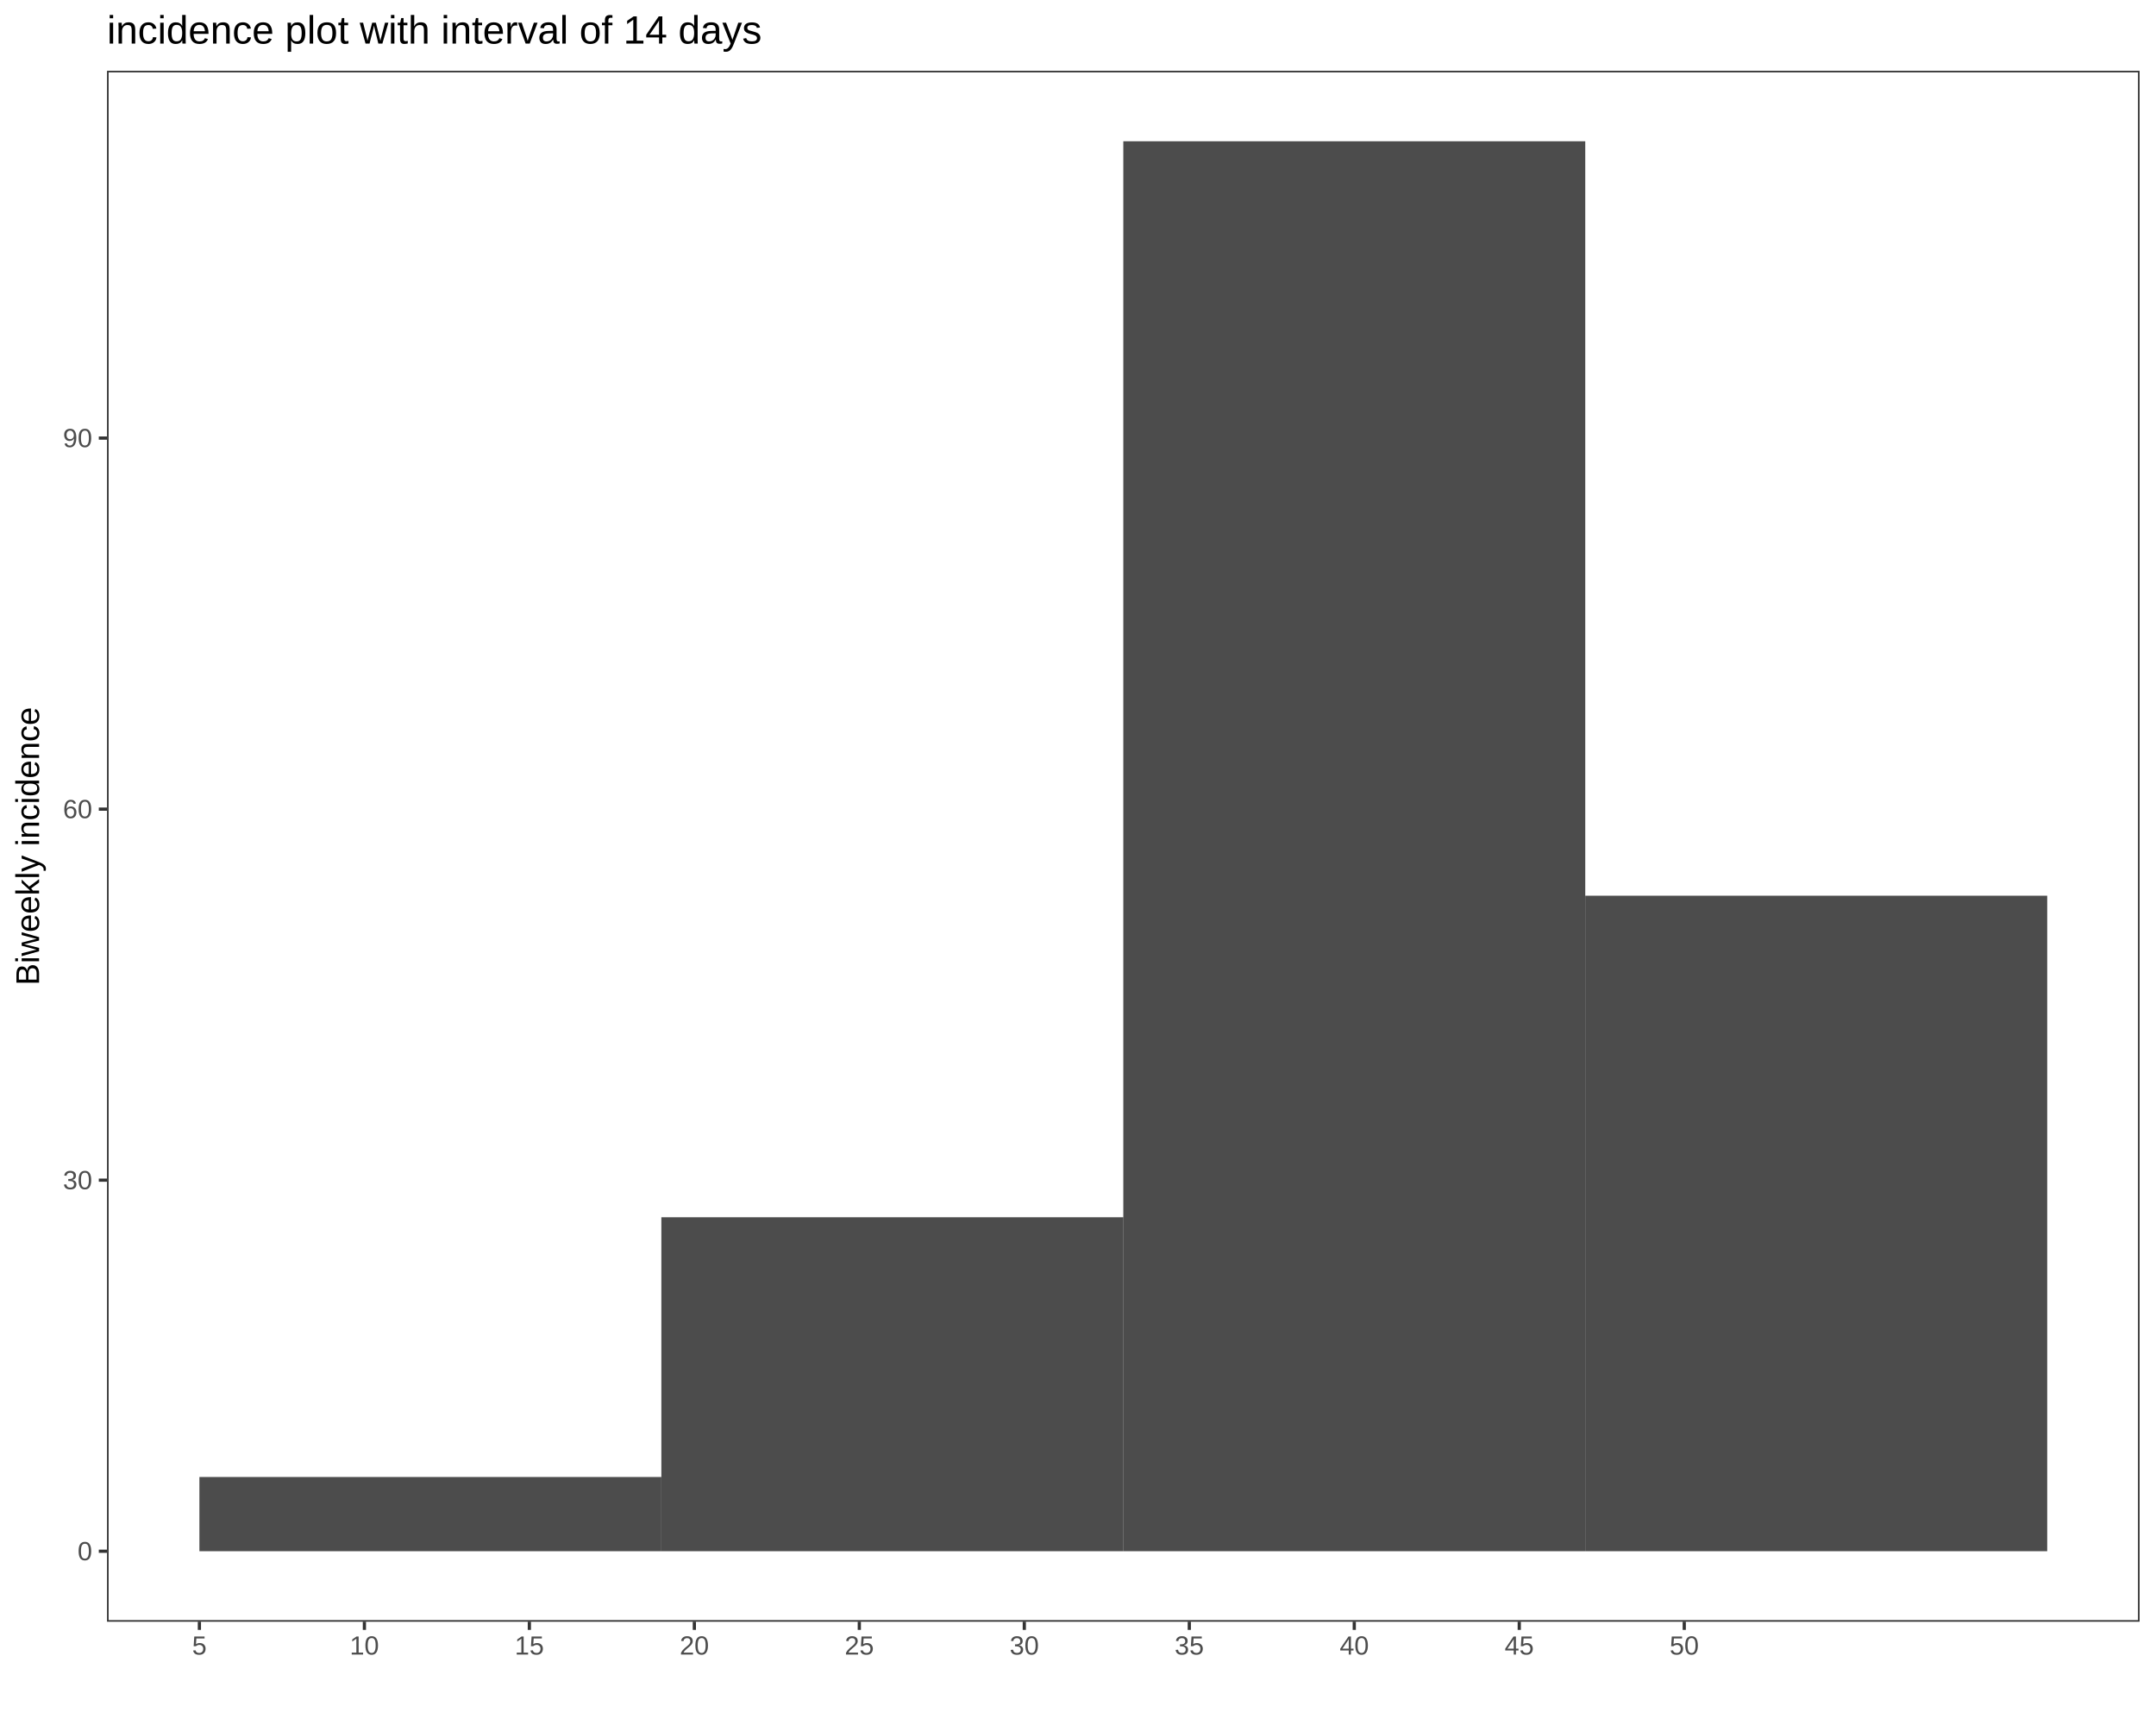
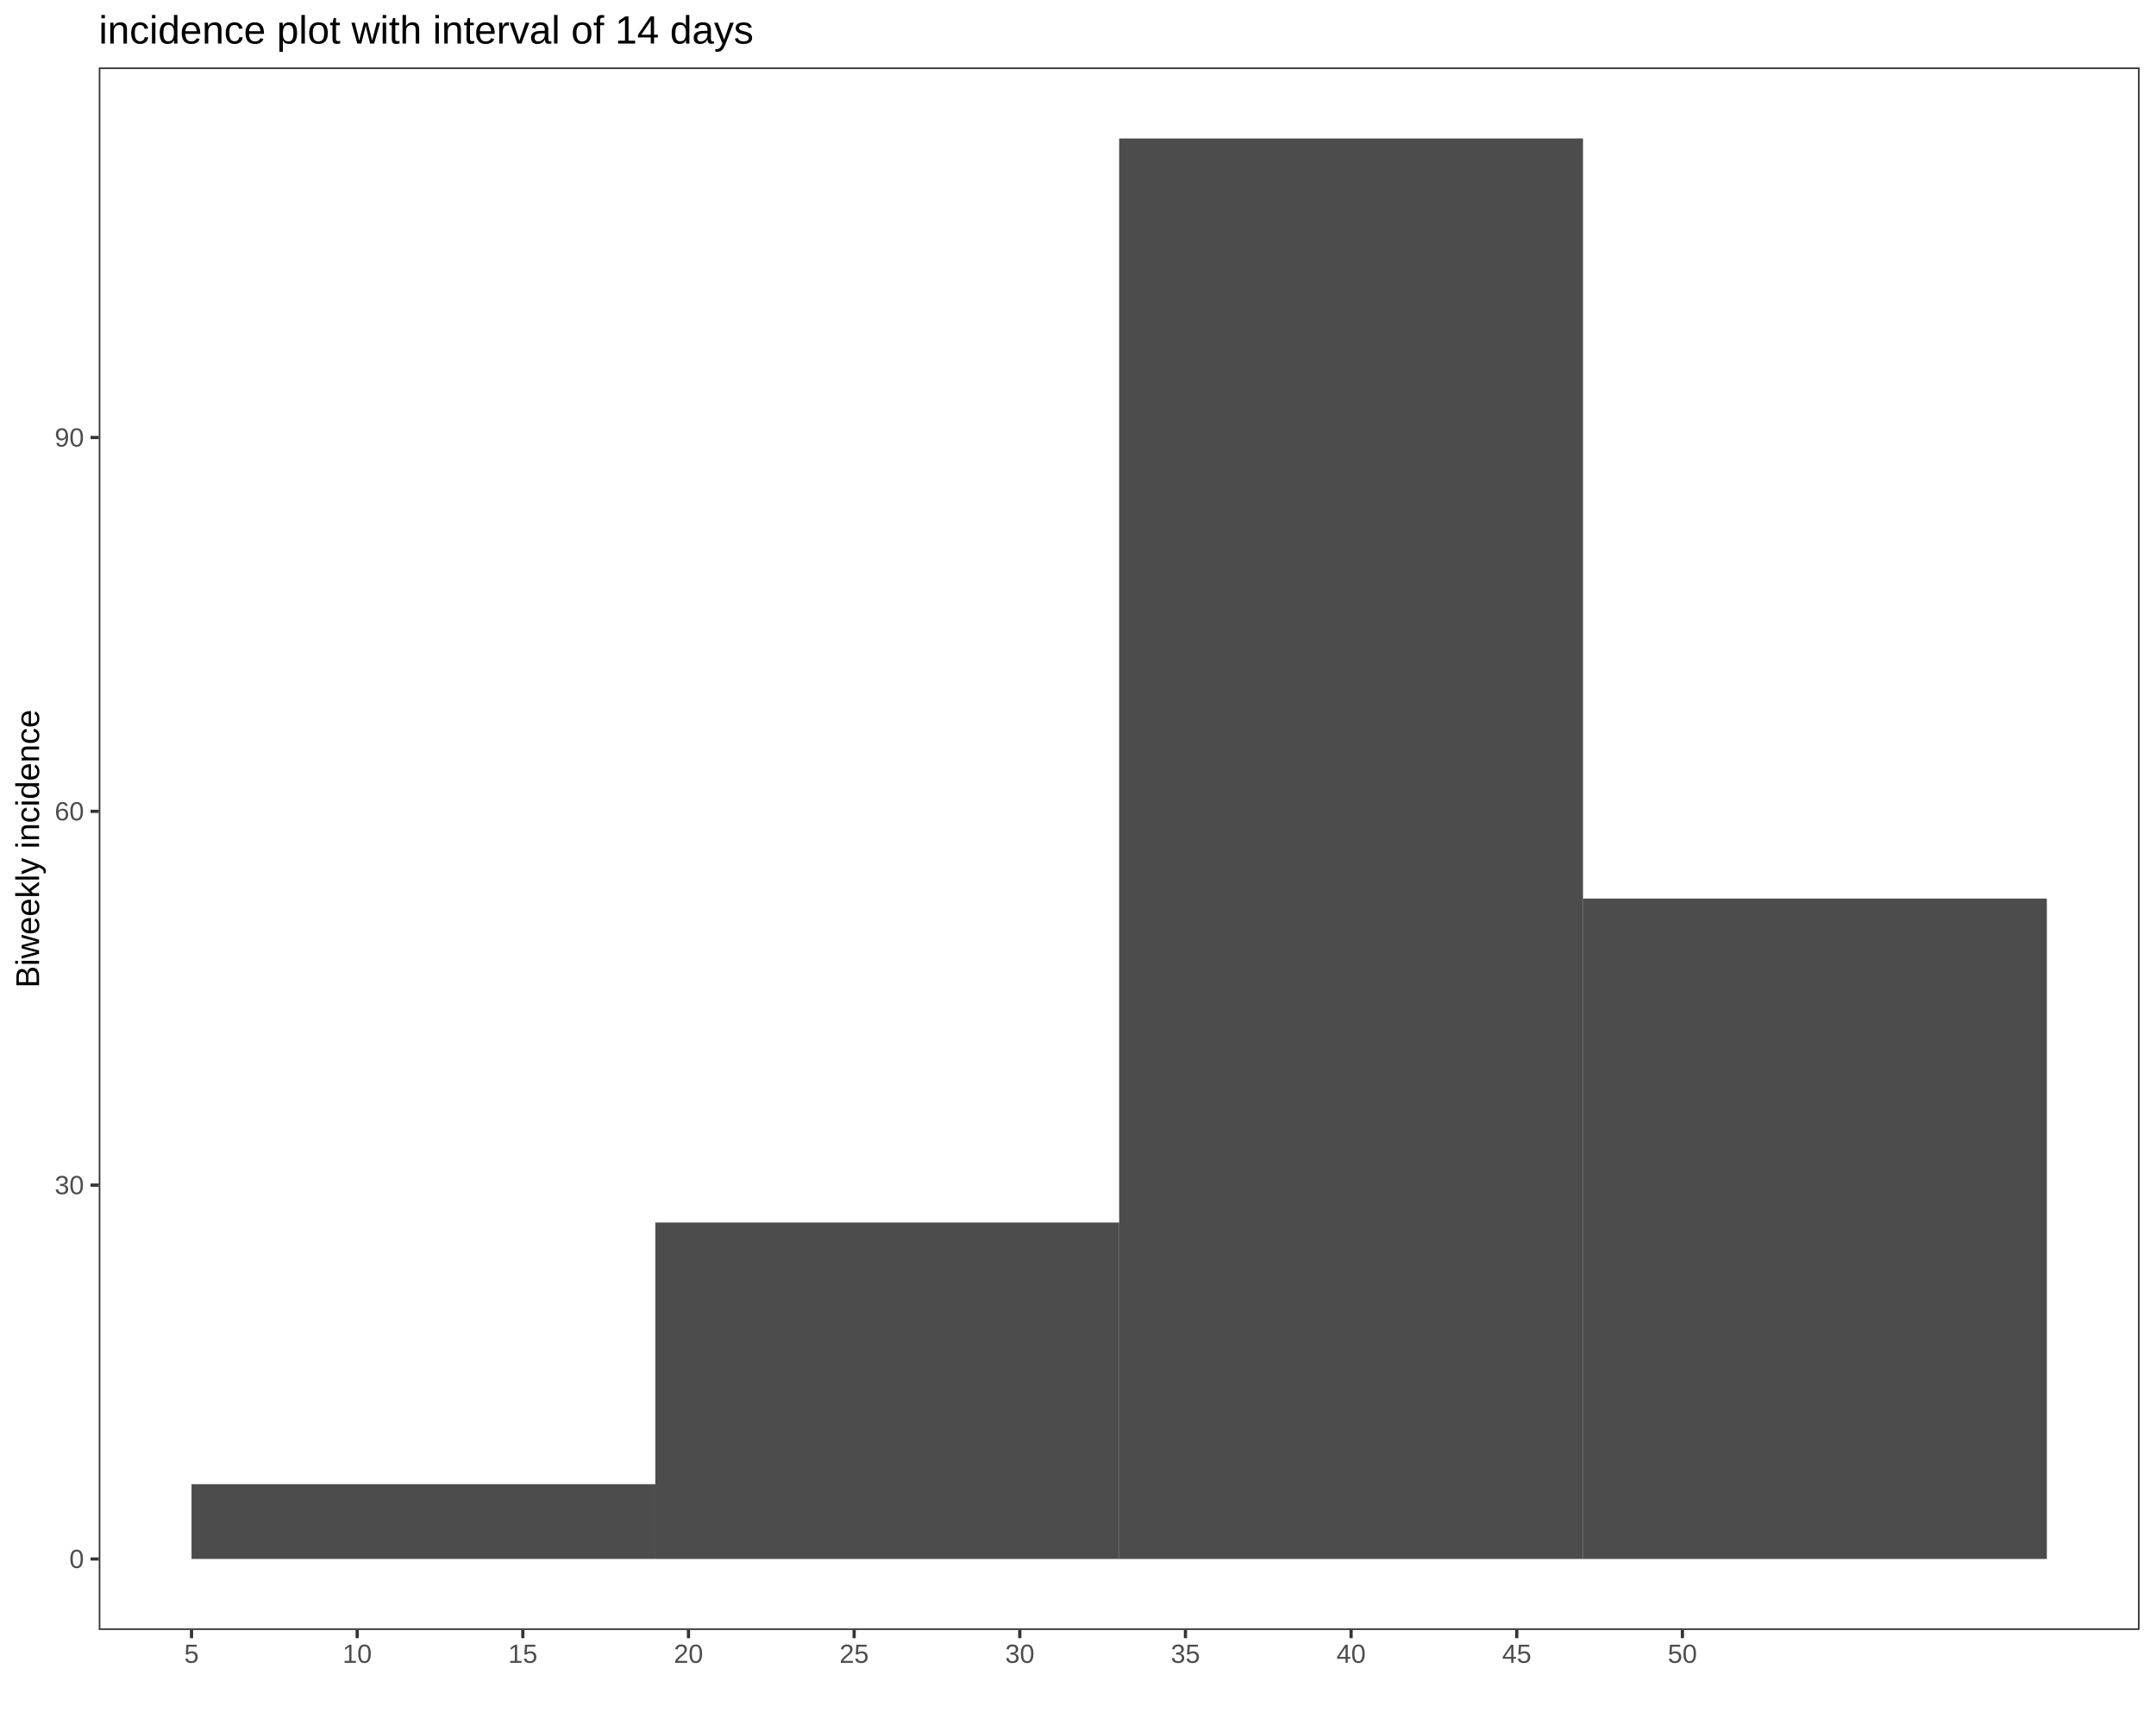
<svg xmlns="http://www.w3.org/2000/svg" viewBox="0 0 720.00 576.00">
  <defs>
    <style type="text/css">
-     line, polyline, path, rect, circle {
+     line, polyline, polygon, path, rect, circle {
      fill: none;
      stroke: #000000;
      stroke-linecap: round;
      stroke-linejoin: round;
      stroke-miterlimit: 10.00;
    }
  </style>
  </defs>
  <rect width="100%" height="100%" style="stroke: none; fill: #FFFFFF;" />
  <rect x="0.00" y="0.00" width="720.00" height="576.00" style="stroke-width: 1.07; stroke: #FFFFFF; fill: #FFFFFF;" />
  <defs>
-     <clipPath id="cpMzUuNzM2OHw3MTQuNTIxfDU0MS41MDd8MjMuNjI2NQ==">
-       <rect x="35.74" y="23.63" width="678.78" height="517.88" />
+     <clipPath id="cpMzIuOTh8NzE0LjUyfDU0NC4yN3wyMi41Mg==">
+       <rect x="32.98" y="22.52" width="681.54" height="521.75" />
    </clipPath>
  </defs>
-   <rect x="35.74" y="23.63" width="678.78" height="517.88" style="stroke-width: 1.07; stroke: none; fill: #FFFFFF;" clip-path="url(#cpMzUuNzM2OHw3MTQuNTIxfDU0MS41MDd8MjMuNjI2NQ==)" />
-   <rect x="66.59" y="493.19" width="154.27" height="24.78" style="stroke-width: 1.07; stroke: none; stroke-linecap: butt; fill: #000000; fill-opacity: 0.70;" clip-path="url(#cpMzUuNzM2OHw3MTQuNTIxfDU0MS41MDd8MjMuNjI2NQ==)" />
-   <rect x="220.86" y="406.46" width="154.27" height="111.51" style="stroke-width: 1.07; stroke: none; stroke-linecap: butt; fill: #000000; fill-opacity: 0.70;" clip-path="url(#cpMzUuNzM2OHw3MTQuNTIxfDU0MS41MDd8MjMuNjI2NQ==)" />
-   <rect x="375.13" y="47.17" width="154.27" height="470.80" style="stroke-width: 1.07; stroke: none; stroke-linecap: butt; fill: #000000; fill-opacity: 0.70;" clip-path="url(#cpMzUuNzM2OHw3MTQuNTIxfDU0MS41MDd8MjMuNjI2NQ==)" />
-   <rect x="529.40" y="299.09" width="154.27" height="218.88" style="stroke-width: 1.07; stroke: none; stroke-linecap: butt; fill: #000000; fill-opacity: 0.70;" clip-path="url(#cpMzUuNzM2OHw3MTQuNTIxfDU0MS41MDd8MjMuNjI2NQ==)" />
-   <rect x="35.74" y="23.63" width="678.78" height="517.88" style="stroke-width: 1.07; stroke: #333333;" clip-path="url(#cpMzUuNzM2OHw3MTQuNTIxfDU0MS41MDd8MjMuNjI2NQ==)" />
+   <rect x="32.98" y="22.52" width="681.54" height="521.75" style="stroke-width: 1.07; stroke: none; fill: #FFFFFF;" clip-path="url(#cpMzIuOTh8NzE0LjUyfDU0NC4yN3wyMi41Mg==)" />
+   <rect x="63.96" y="495.59" width="154.90" height="24.96" style="stroke-width: 1.07; stroke: none; stroke-linecap: butt; fill: #000000; fill-opacity: 0.70;" clip-path="url(#cpMzIuOTh8NzE0LjUyfDU0NC4yN3wyMi41Mg==)" />
+   <rect x="218.85" y="408.22" width="154.90" height="112.34" style="stroke-width: 1.07; stroke: none; stroke-linecap: butt; fill: #000000; fill-opacity: 0.70;" clip-path="url(#cpMzIuOTh8NzE0LjUyfDU0NC4yN3wyMi41Mg==)" />
+   <rect x="373.75" y="46.24" width="154.90" height="474.32" style="stroke-width: 1.07; stroke: none; stroke-linecap: butt; fill: #000000; fill-opacity: 0.70;" clip-path="url(#cpMzIuOTh8NzE0LjUyfDU0NC4yN3wyMi41Mg==)" />
+   <rect x="528.65" y="300.04" width="154.90" height="220.52" style="stroke-width: 1.07; stroke: none; stroke-linecap: butt; fill: #000000; fill-opacity: 0.70;" clip-path="url(#cpMzIuOTh8NzE0LjUyfDU0NC4yN3wyMi41Mg==)" />
+   <rect x="32.98" y="22.52" width="681.54" height="521.75" style="stroke-width: 1.07; stroke: #333333;" clip-path="url(#cpMzIuOTh8NzE0LjUyfDU0NC4yN3wyMi41Mg==)" />
  <defs>
-     <clipPath id="cpMHw3MjB8NTc2fDA=">
+     <clipPath id="cpMC4wMHw3MjAuMDB8NTc2LjAwfDAuMDA=">
      <rect x="0.00" y="0.00" width="720.00" height="576.00" />
    </clipPath>
  </defs>
-   <g clip-path="url(#cpMHw3MjB8NTc2fDA=)">
-     <text x="25.91" y="520.99" style="font-size: 8.80px; fill: #4D4D4D; font-family: Liberation Sans;" textLength="4.89px" lengthAdjust="spacingAndGlyphs">0</text>
+   <g clip-path="url(#cpMC4wMHw3MjAuMDB8NTc2LjAwfDAuMDA=)">
+     <text x="23.16" y="523.58" style="font-size: 8.80px; fill: #4D4D4D; font-family: Liberation Sans;" textLength="4.89px" lengthAdjust="spacingAndGlyphs">0</text>
  </g>
-   <g clip-path="url(#cpMHw3MjB8NTc2fDA=)">
-     <text x="21.02" y="397.10" style="font-size: 8.80px; fill: #4D4D4D; font-family: Liberation Sans;" textLength="9.79px" lengthAdjust="spacingAndGlyphs">30</text>
+   <g clip-path="url(#cpMC4wMHw3MjAuMDB8NTc2LjAwfDAuMDA=)">
+     <text x="18.27" y="398.76" style="font-size: 8.80px; fill: #4D4D4D; font-family: Liberation Sans;" textLength="9.78px" lengthAdjust="spacingAndGlyphs">30</text>
  </g>
-   <g clip-path="url(#cpMHw3MjB8NTc2fDA=)">
-     <text x="21.02" y="273.20" style="font-size: 8.80px; fill: #4D4D4D; font-family: Liberation Sans;" textLength="9.79px" lengthAdjust="spacingAndGlyphs">60</text>
+   <g clip-path="url(#cpMC4wMHw3MjAuMDB8NTc2LjAwfDAuMDA=)">
+     <text x="18.27" y="273.94" style="font-size: 8.80px; fill: #4D4D4D; font-family: Liberation Sans;" textLength="9.78px" lengthAdjust="spacingAndGlyphs">60</text>
  </g>
-   <g clip-path="url(#cpMHw3MjB8NTc2fDA=)">
-     <text x="21.02" y="149.31" style="font-size: 8.80px; fill: #4D4D4D; font-family: Liberation Sans;" textLength="9.79px" lengthAdjust="spacingAndGlyphs">90</text>
+   <g clip-path="url(#cpMC4wMHw3MjAuMDB8NTc2LjAwfDAuMDA=)">
+     <text x="18.27" y="149.12" style="font-size: 8.80px; fill: #4D4D4D; font-family: Liberation Sans;" textLength="9.78px" lengthAdjust="spacingAndGlyphs">90</text>
  </g>
-   <polyline points="33.00,517.97 35.74,517.97 " style="stroke-width: 1.07; stroke: #333333; stroke-linecap: butt;" clip-path="url(#cpMHw3MjB8NTc2fDA=)" />
-   <polyline points="33.00,394.07 35.74,394.07 " style="stroke-width: 1.07; stroke: #333333; stroke-linecap: butt;" clip-path="url(#cpMHw3MjB8NTc2fDA=)" />
-   <polyline points="33.00,270.18 35.74,270.18 " style="stroke-width: 1.07; stroke: #333333; stroke-linecap: butt;" clip-path="url(#cpMHw3MjB8NTc2fDA=)" />
-   <polyline points="33.00,146.28 35.74,146.28 " style="stroke-width: 1.07; stroke: #333333; stroke-linecap: butt;" clip-path="url(#cpMHw3MjB8NTc2fDA=)" />
-   <polyline points="66.59,544.25 66.59,541.51 " style="stroke-width: 1.07; stroke: #333333; stroke-linecap: butt;" clip-path="url(#cpMHw3MjB8NTc2fDA=)" />
-   <polyline points="121.69,544.25 121.69,541.51 " style="stroke-width: 1.07; stroke: #333333; stroke-linecap: butt;" clip-path="url(#cpMHw3MjB8NTc2fDA=)" />
-   <polyline points="176.78,544.25 176.78,541.51 " style="stroke-width: 1.07; stroke: #333333; stroke-linecap: butt;" clip-path="url(#cpMHw3MjB8NTc2fDA=)" />
-   <polyline points="231.88,544.25 231.88,541.51 " style="stroke-width: 1.07; stroke: #333333; stroke-linecap: butt;" clip-path="url(#cpMHw3MjB8NTc2fDA=)" />
-   <polyline points="286.97,544.25 286.97,541.51 " style="stroke-width: 1.07; stroke: #333333; stroke-linecap: butt;" clip-path="url(#cpMHw3MjB8NTc2fDA=)" />
-   <polyline points="342.07,544.25 342.07,541.51 " style="stroke-width: 1.07; stroke: #333333; stroke-linecap: butt;" clip-path="url(#cpMHw3MjB8NTc2fDA=)" />
-   <polyline points="397.17,544.25 397.17,541.51 " style="stroke-width: 1.07; stroke: #333333; stroke-linecap: butt;" clip-path="url(#cpMHw3MjB8NTc2fDA=)" />
-   <polyline points="452.26,544.25 452.26,541.51 " style="stroke-width: 1.07; stroke: #333333; stroke-linecap: butt;" clip-path="url(#cpMHw3MjB8NTc2fDA=)" />
-   <polyline points="507.36,544.25 507.36,541.51 " style="stroke-width: 1.07; stroke: #333333; stroke-linecap: butt;" clip-path="url(#cpMHw3MjB8NTc2fDA=)" />
-   <polyline points="562.46,544.25 562.46,541.51 " style="stroke-width: 1.07; stroke: #333333; stroke-linecap: butt;" clip-path="url(#cpMHw3MjB8NTc2fDA=)" />
-   <g clip-path="url(#cpMHw3MjB8NTc2fDA=)">
-     <text x="64.14" y="552.49" style="font-size: 8.80px; fill: #4D4D4D; font-family: Liberation Sans;" textLength="4.89px" lengthAdjust="spacingAndGlyphs">5</text>
+   <polyline points="30.24,520.56 32.98,520.56 " style="stroke-width: 1.07; stroke: #333333; stroke-linecap: butt;" clip-path="url(#cpMC4wMHw3MjAuMDB8NTc2LjAwfDAuMDA=)" />
+   <polyline points="30.24,395.73 32.98,395.73 " style="stroke-width: 1.07; stroke: #333333; stroke-linecap: butt;" clip-path="url(#cpMC4wMHw3MjAuMDB8NTc2LjAwfDAuMDA=)" />
+   <polyline points="30.24,270.91 32.98,270.91 " style="stroke-width: 1.07; stroke: #333333; stroke-linecap: butt;" clip-path="url(#cpMC4wMHw3MjAuMDB8NTc2LjAwfDAuMDA=)" />
+   <polyline points="30.24,146.09 32.98,146.09 " style="stroke-width: 1.07; stroke: #333333; stroke-linecap: butt;" clip-path="url(#cpMC4wMHw3MjAuMDB8NTc2LjAwfDAuMDA=)" />
+   <polyline points="63.96,547.01 63.96,544.27 " style="stroke-width: 1.07; stroke: #333333; stroke-linecap: butt;" clip-path="url(#cpMC4wMHw3MjAuMDB8NTc2LjAwfDAuMDA=)" />
+   <polyline points="119.28,547.01 119.28,544.27 " style="stroke-width: 1.07; stroke: #333333; stroke-linecap: butt;" clip-path="url(#cpMC4wMHw3MjAuMDB8NTc2LjAwfDAuMDA=)" />
+   <polyline points="174.60,547.01 174.60,544.27 " style="stroke-width: 1.07; stroke: #333333; stroke-linecap: butt;" clip-path="url(#cpMC4wMHw3MjAuMDB8NTc2LjAwfDAuMDA=)" />
+   <polyline points="229.92,547.01 229.92,544.27 " style="stroke-width: 1.07; stroke: #333333; stroke-linecap: butt;" clip-path="url(#cpMC4wMHw3MjAuMDB8NTc2LjAwfDAuMDA=)" />
+   <polyline points="285.24,547.01 285.24,544.27 " style="stroke-width: 1.07; stroke: #333333; stroke-linecap: butt;" clip-path="url(#cpMC4wMHw3MjAuMDB8NTc2LjAwfDAuMDA=)" />
+   <polyline points="340.56,547.01 340.56,544.27 " style="stroke-width: 1.07; stroke: #333333; stroke-linecap: butt;" clip-path="url(#cpMC4wMHw3MjAuMDB8NTc2LjAwfDAuMDA=)" />
+   <polyline points="395.88,547.01 395.88,544.27 " style="stroke-width: 1.07; stroke: #333333; stroke-linecap: butt;" clip-path="url(#cpMC4wMHw3MjAuMDB8NTc2LjAwfDAuMDA=)" />
+   <polyline points="451.20,547.01 451.20,544.27 " style="stroke-width: 1.07; stroke: #333333; stroke-linecap: butt;" clip-path="url(#cpMC4wMHw3MjAuMDB8NTc2LjAwfDAuMDA=)" />
+   <polyline points="506.52,547.01 506.52,544.27 " style="stroke-width: 1.07; stroke: #333333; stroke-linecap: butt;" clip-path="url(#cpMC4wMHw3MjAuMDB8NTc2LjAwfDAuMDA=)" />
+   <polyline points="561.84,547.01 561.84,544.27 " style="stroke-width: 1.07; stroke: #333333; stroke-linecap: butt;" clip-path="url(#cpMC4wMHw3MjAuMDB8NTc2LjAwfDAuMDA=)" />
+   <g clip-path="url(#cpMC4wMHw3MjAuMDB8NTc2LjAwfDAuMDA=)">
+     <text x="61.51" y="555.25" style="font-size: 8.80px; fill: #4D4D4D; font-family: Liberation Sans;" textLength="4.89px" lengthAdjust="spacingAndGlyphs">5</text>
  </g>
-   <g clip-path="url(#cpMHw3MjB8NTc2fDA=)">
-     <text x="116.79" y="552.49" style="font-size: 8.80px; fill: #4D4D4D; font-family: Liberation Sans;" textLength="9.79px" lengthAdjust="spacingAndGlyphs">10</text>
+   <g clip-path="url(#cpMC4wMHw3MjAuMDB8NTc2LjAwfDAuMDA=)">
+     <text x="114.39" y="555.25" style="font-size: 8.80px; fill: #4D4D4D; font-family: Liberation Sans;" textLength="9.78px" lengthAdjust="spacingAndGlyphs">10</text>
  </g>
-   <g clip-path="url(#cpMHw3MjB8NTc2fDA=)">
-     <text x="171.89" y="552.49" style="font-size: 8.80px; fill: #4D4D4D; font-family: Liberation Sans;" textLength="9.79px" lengthAdjust="spacingAndGlyphs">15</text>
+   <g clip-path="url(#cpMC4wMHw3MjAuMDB8NTc2LjAwfDAuMDA=)">
+     <text x="169.71" y="555.25" style="font-size: 8.80px; fill: #4D4D4D; font-family: Liberation Sans;" textLength="9.78px" lengthAdjust="spacingAndGlyphs">15</text>
  </g>
-   <g clip-path="url(#cpMHw3MjB8NTc2fDA=)">
-     <text x="226.98" y="552.49" style="font-size: 8.80px; fill: #4D4D4D; font-family: Liberation Sans;" textLength="9.79px" lengthAdjust="spacingAndGlyphs">20</text>
+   <g clip-path="url(#cpMC4wMHw3MjAuMDB8NTc2LjAwfDAuMDA=)">
+     <text x="225.03" y="555.25" style="font-size: 8.80px; fill: #4D4D4D; font-family: Liberation Sans;" textLength="9.78px" lengthAdjust="spacingAndGlyphs">20</text>
  </g>
-   <g clip-path="url(#cpMHw3MjB8NTc2fDA=)">
-     <text x="282.08" y="552.49" style="font-size: 8.80px; fill: #4D4D4D; font-family: Liberation Sans;" textLength="9.79px" lengthAdjust="spacingAndGlyphs">25</text>
+   <g clip-path="url(#cpMC4wMHw3MjAuMDB8NTc2LjAwfDAuMDA=)">
+     <text x="280.35" y="555.25" style="font-size: 8.80px; fill: #4D4D4D; font-family: Liberation Sans;" textLength="9.78px" lengthAdjust="spacingAndGlyphs">25</text>
  </g>
-   <g clip-path="url(#cpMHw3MjB8NTc2fDA=)">
-     <text x="337.18" y="552.49" style="font-size: 8.80px; fill: #4D4D4D; font-family: Liberation Sans;" textLength="9.79px" lengthAdjust="spacingAndGlyphs">30</text>
+   <g clip-path="url(#cpMC4wMHw3MjAuMDB8NTc2LjAwfDAuMDA=)">
+     <text x="335.67" y="555.25" style="font-size: 8.80px; fill: #4D4D4D; font-family: Liberation Sans;" textLength="9.78px" lengthAdjust="spacingAndGlyphs">30</text>
  </g>
-   <g clip-path="url(#cpMHw3MjB8NTc2fDA=)">
-     <text x="392.27" y="552.49" style="font-size: 8.80px; fill: #4D4D4D; font-family: Liberation Sans;" textLength="9.79px" lengthAdjust="spacingAndGlyphs">35</text>
+   <g clip-path="url(#cpMC4wMHw3MjAuMDB8NTc2LjAwfDAuMDA=)">
+     <text x="390.99" y="555.25" style="font-size: 8.80px; fill: #4D4D4D; font-family: Liberation Sans;" textLength="9.78px" lengthAdjust="spacingAndGlyphs">35</text>
  </g>
-   <g clip-path="url(#cpMHw3MjB8NTc2fDA=)">
-     <text x="447.37" y="552.49" style="font-size: 8.80px; fill: #4D4D4D; font-family: Liberation Sans;" textLength="9.79px" lengthAdjust="spacingAndGlyphs">40</text>
+   <g clip-path="url(#cpMC4wMHw3MjAuMDB8NTc2LjAwfDAuMDA=)">
+     <text x="446.31" y="555.25" style="font-size: 8.80px; fill: #4D4D4D; font-family: Liberation Sans;" textLength="9.78px" lengthAdjust="spacingAndGlyphs">40</text>
  </g>
-   <g clip-path="url(#cpMHw3MjB8NTc2fDA=)">
-     <text x="502.47" y="552.49" style="font-size: 8.80px; fill: #4D4D4D; font-family: Liberation Sans;" textLength="9.79px" lengthAdjust="spacingAndGlyphs">45</text>
+   <g clip-path="url(#cpMC4wMHw3MjAuMDB8NTc2LjAwfDAuMDA=)">
+     <text x="501.63" y="555.25" style="font-size: 8.80px; fill: #4D4D4D; font-family: Liberation Sans;" textLength="9.78px" lengthAdjust="spacingAndGlyphs">45</text>
  </g>
-   <g clip-path="url(#cpMHw3MjB8NTc2fDA=)">
-     <text x="557.56" y="552.49" style="font-size: 8.80px; fill: #4D4D4D; font-family: Liberation Sans;" textLength="9.79px" lengthAdjust="spacingAndGlyphs">50</text>
+   <g clip-path="url(#cpMC4wMHw3MjAuMDB8NTc2LjAwfDAuMDA=)">
+     <text x="556.95" y="555.25" style="font-size: 8.80px; fill: #4D4D4D; font-family: Liberation Sans;" textLength="9.78px" lengthAdjust="spacingAndGlyphs">50</text>
  </g>
-   <g clip-path="url(#cpMHw3MjB8NTc2fDA=)">
-     <text transform="translate(13.05,329.03) rotate(-90)" style="font-size: 11.00px; font-family: Liberation Sans;" textLength="92.94px" lengthAdjust="spacingAndGlyphs">Biweekly incidence</text>
+   <g clip-path="url(#cpMC4wMHw3MjAuMDB8NTc2LjAwfDAuMDA=)">
+     <text transform="translate(13.04,329.88) rotate(-90)" style="font-size: 11.00px; font-family: Liberation Sans;" textLength="92.97px" lengthAdjust="spacingAndGlyphs">Biweekly incidence</text>
  </g>
-   <g clip-path="url(#cpMHw3MjB8NTc2fDA=)">
-     <text x="35.74" y="14.56" style="font-size: 13.20px; font-family: Liberation Sans;" textLength="218.66px" lengthAdjust="spacingAndGlyphs">incidence plot with interval of 14 days</text>
+   <g clip-path="url(#cpMC4wMHw3MjAuMDB8NTc2LjAwfDAuMDA=)">
+     <text x="32.98" y="14.56" style="font-size: 13.20px; font-family: Liberation Sans;" textLength="218.33px" lengthAdjust="spacingAndGlyphs">incidence plot with interval of 14 days</text>
  </g>
</svg>
